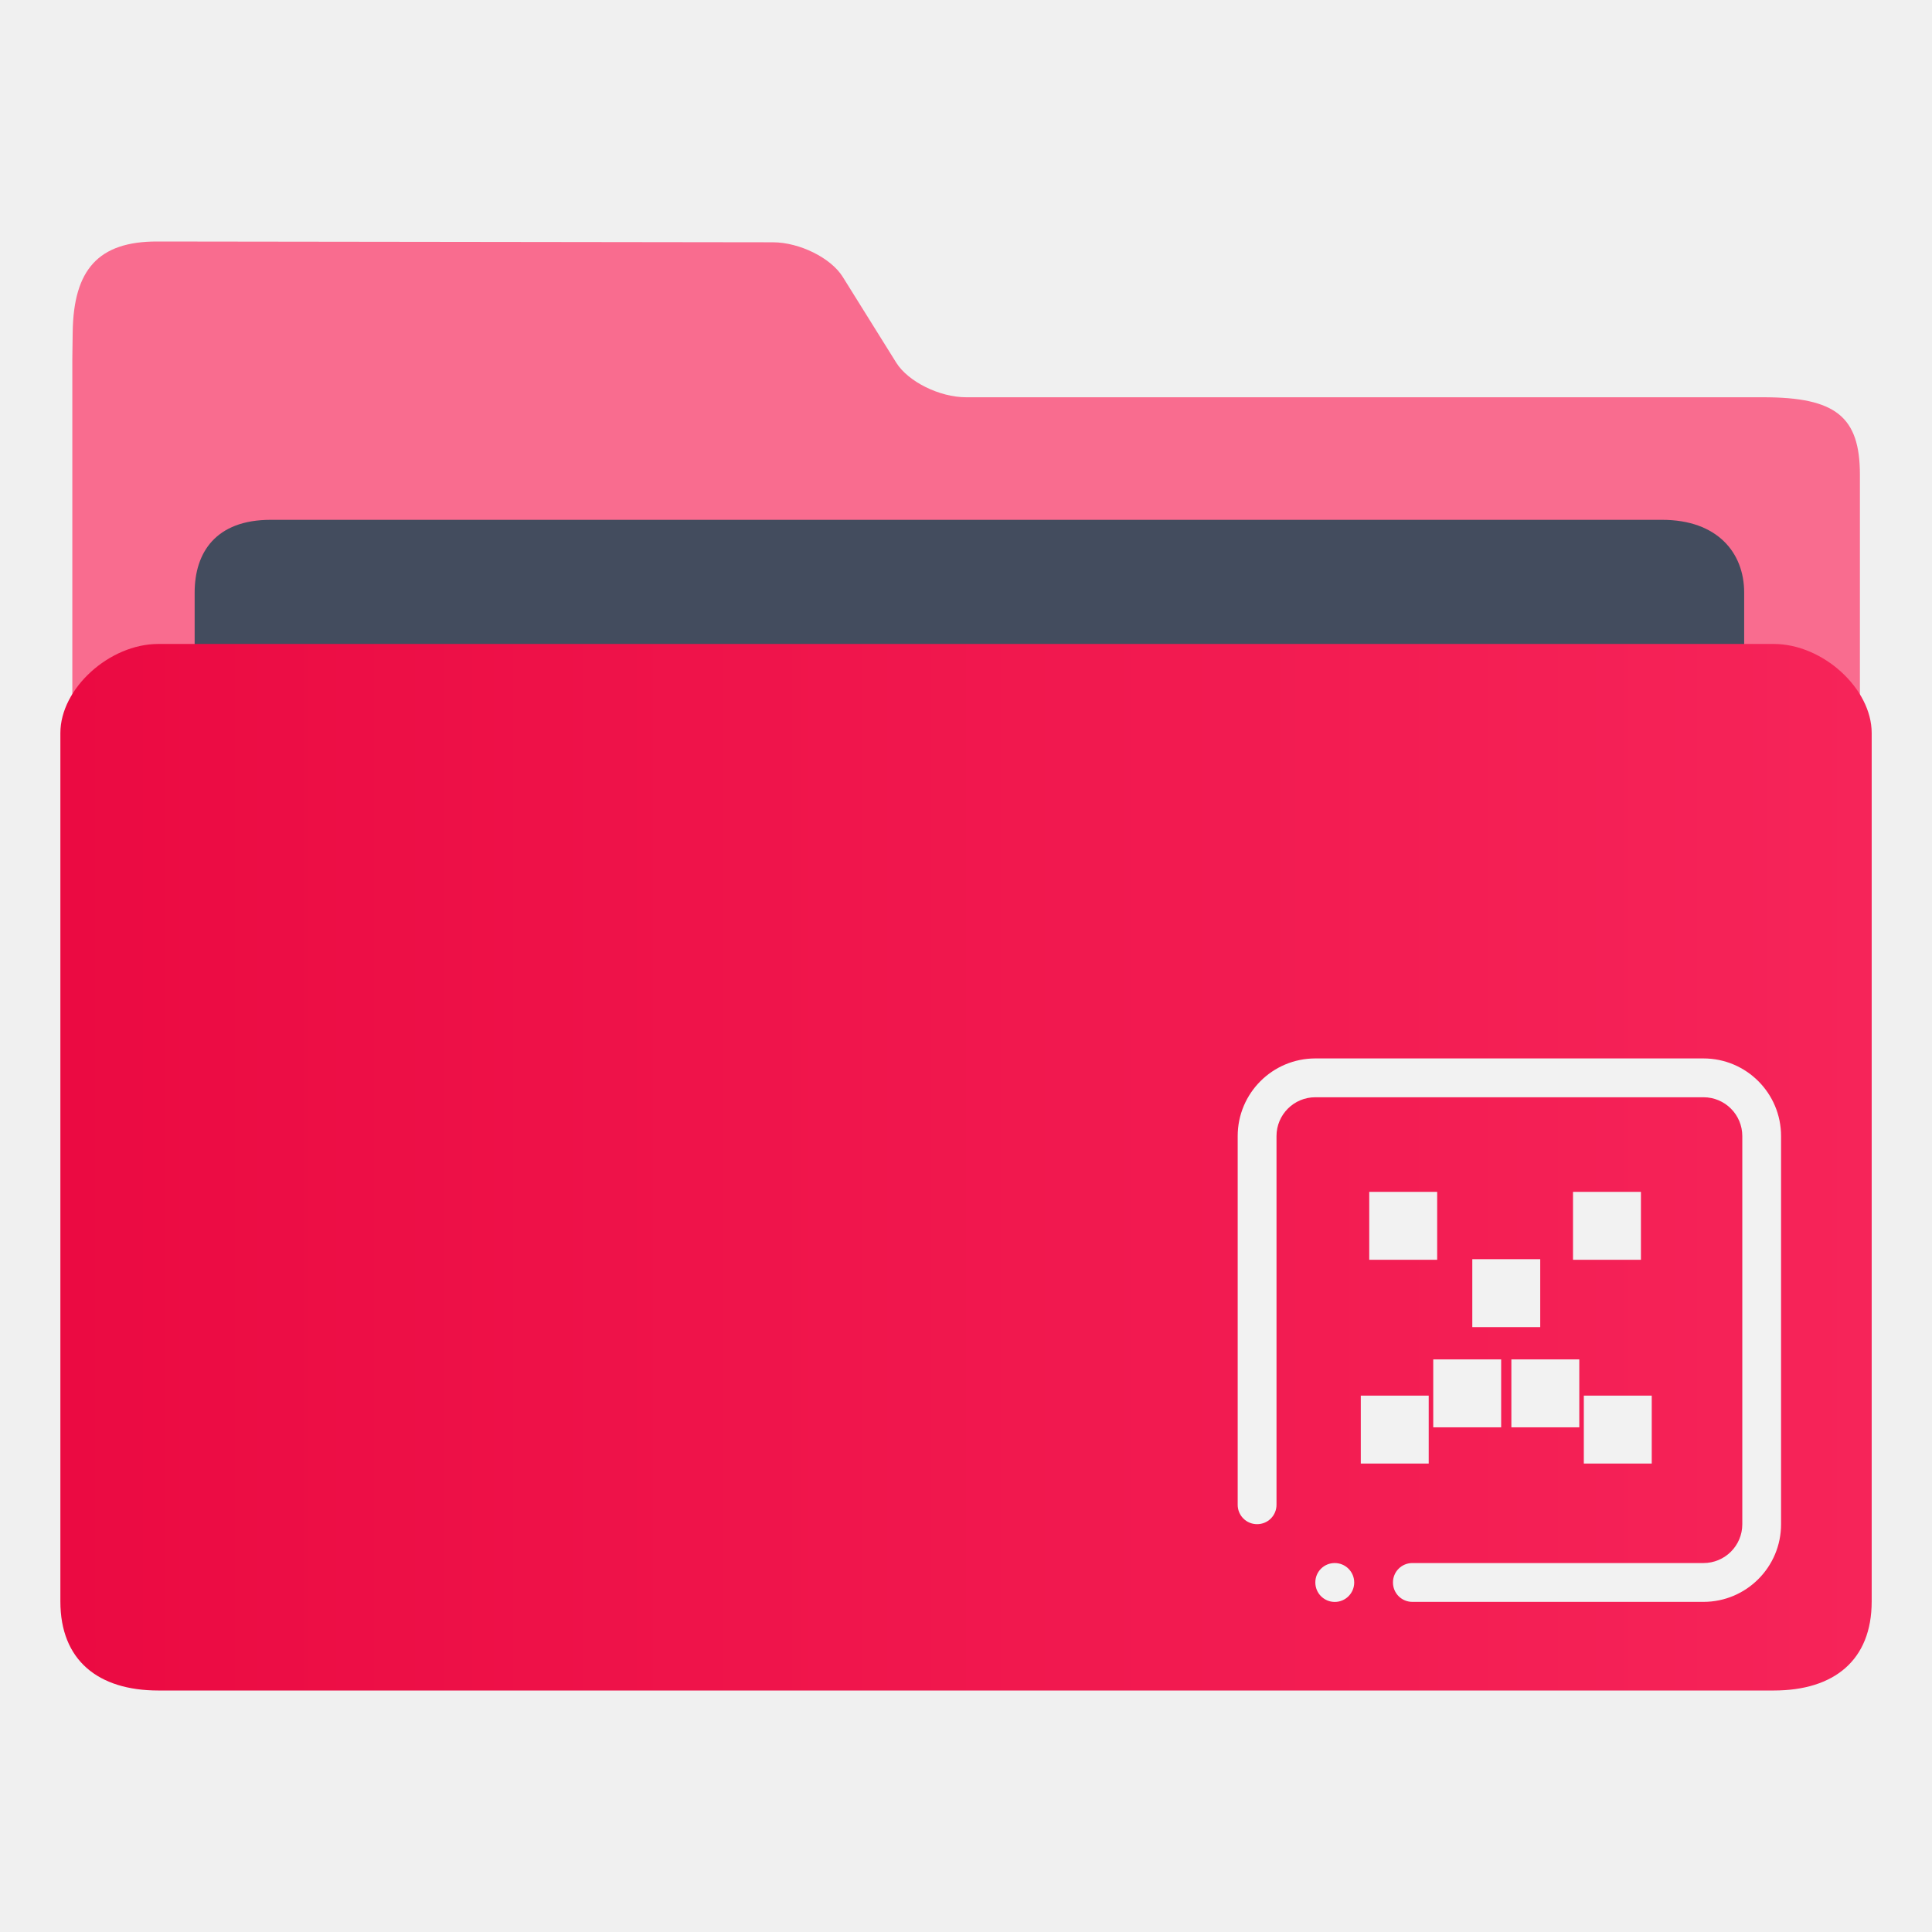
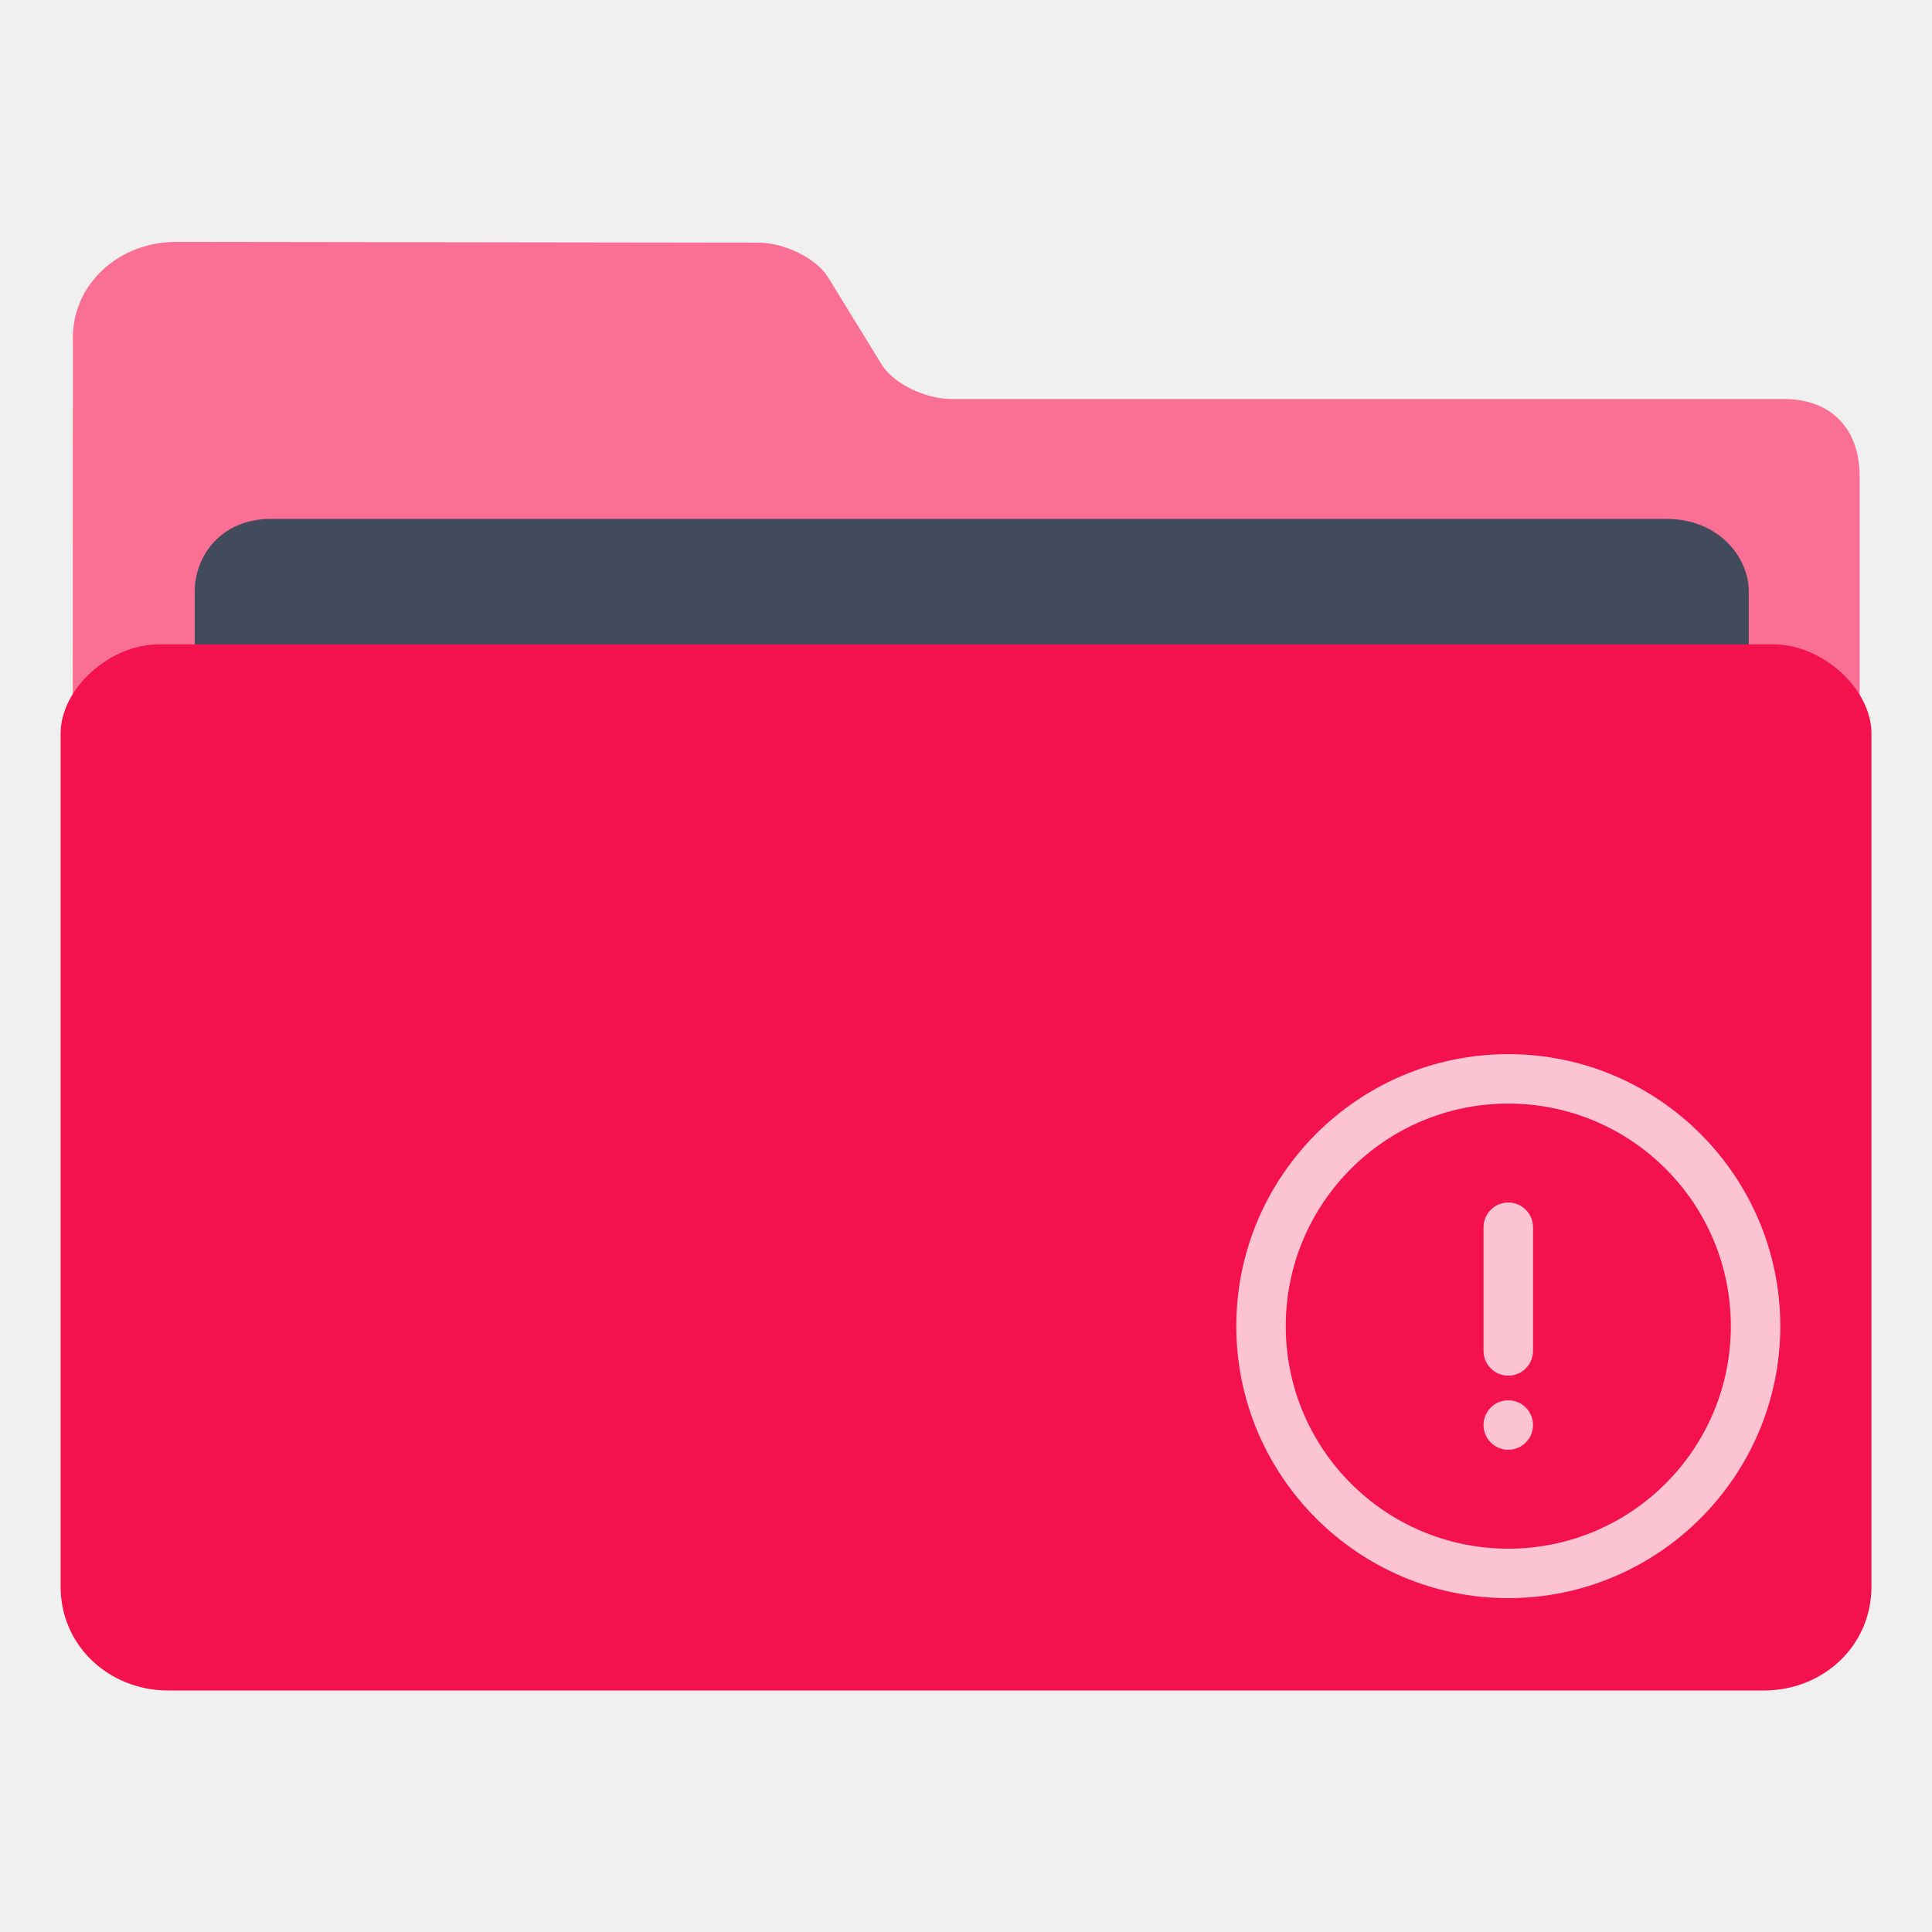
<svg xmlns="http://www.w3.org/2000/svg" width="32" height="32">
-   <defs>
-     <linearGradient id="a" x1="385.571" x2="415.571" y1="535.131" y2="535.131" gradientUnits="userSpaceOnUse">
-       <stop stop-color="#eb0a42" />
-       <stop offset="1" stop-color="#f62459" />
-     </linearGradient>
-     <path id="b" d="M22.679 19.741h1.125v1.125h-1.125z" />
-   </defs>
-   <path fill="#f96c8f" d="M16.002 6.58c-.44 0-.961-.258-1.158-.574l-.885-1.419c-.196-.316-.717-.573-1.157-.574L2.601 4c-.973-.001-1.383.467-1.397 1.502l-.006.436v19.569c0 .353 1.16 1.283 1.6 1.283h26.408c.44 0 1.6-.93 1.6-1.283V7.863c0-.962-.4-1.283-1.6-1.283z" />
-   <path fill="#434c5e" d="M28.889 13.43c0 .663-.398 1.205-1.309 1.205H4.483c-.911 0-1.259-.542-1.259-1.205V9.815c0-.663.349-1.205 1.259-1.205h23.048c.911 0 1.358.542 1.358 1.205z" />
-   <path fill="url(#a)" d="M413.95 526.464h-26.757c-.811 0-1.622.738-1.622 1.475v14.384c0 .976.627 1.475 1.622 1.475h26.757c.998 0 1.622-.5 1.622-1.475v-14.384c0-.738-.811-1.475-1.622-1.475" transform="translate(-384.571 -515.798)" />
-   <g fill="#f2f2f2">
-     <path fill-rule="evenodd" d="M28.215 26.532h-4.822a.32.32 0 0 1-.321-.321.32.32 0 0 1 .321-.322h4.822a.643.643 0 0 0 .643-.643v-6.429a.643.643 0 0 0-.643-.643h-6.429a.643.643 0 0 0-.643.643v6.107a.32.32 0 0 1-.321.321.32.32 0 0 1-.322-.321v-6.107c0-.71.576-1.286 1.286-1.286h6.429c.71 0 1.285.576 1.285 1.286v6.429c0 .71-.576 1.286-1.285 1.286m-6.107-.643a.322.322 0 1 1-.322.322.32.32 0 0 1 .322-.322" />
-     <use href="#b" />
-     <use x="1.707" y="1.115" href="#b" />
-     <use x="-.14" y="3.375" href="#b" />
-     <use x="3.554" y="3.375" href="#b" />
-     <use x="1.06" y="2.775" href="#b" />
-     <use x="2.354" y="2.775" href="#b" />
-     <use x="3.375" href="#b" />
+   <path fill="#fa7095" d="M15.759 6.609c-.44 0-.961-.258-1.158-.574l-.885-1.442c-.196-.315-.717-.573-1.157-.574l-9.632-.013c-.973-.001-1.72.708-1.72 1.583l-.006 19.919h29.601V7.892c0-.777-.457-1.283-1.257-1.283z" />
+   <path fill="#424b5c" d="M28.964 13.415H3.225V9.8c0-.591.434-1.205 1.259-1.205h23.123c.839 0 1.358.613 1.358 1.205z" />
+   <path fill="#f3124e" d="M29.374 10.673H2.625c-.811 0-1.621.737-1.621 1.475v14.134c0 .975.8 1.718 1.783 1.718h26.427c.985 0 1.783-.742 1.783-1.718V12.148c0-.737-.811-1.475-1.621-1.475" />
+   <g fill="#fff" opacity=".747">
+     <path d="M24.982 19.917a.41.41 0 0 0-.41.41v2.048a.41.41 0 1 0 .82 0v-2.048a.41.41 0 0 0-.41-.41zm0 3.276a.41.41 0 1 0 0 .82.41.41 0 1 0 0-.82zm0-5.733c-2.483 0-4.505 2.022-4.505 4.505s2.022 4.505 4.505 4.505 4.505-2.022 4.505-4.505-2.022-4.505-4.505-4.505zm0 .819a3.686 3.686 0 1 1 0 7.372 3.686 3.686 0 1 1 0-7.372z" opacity="1" stroke="none" />
  </g>
</svg>
